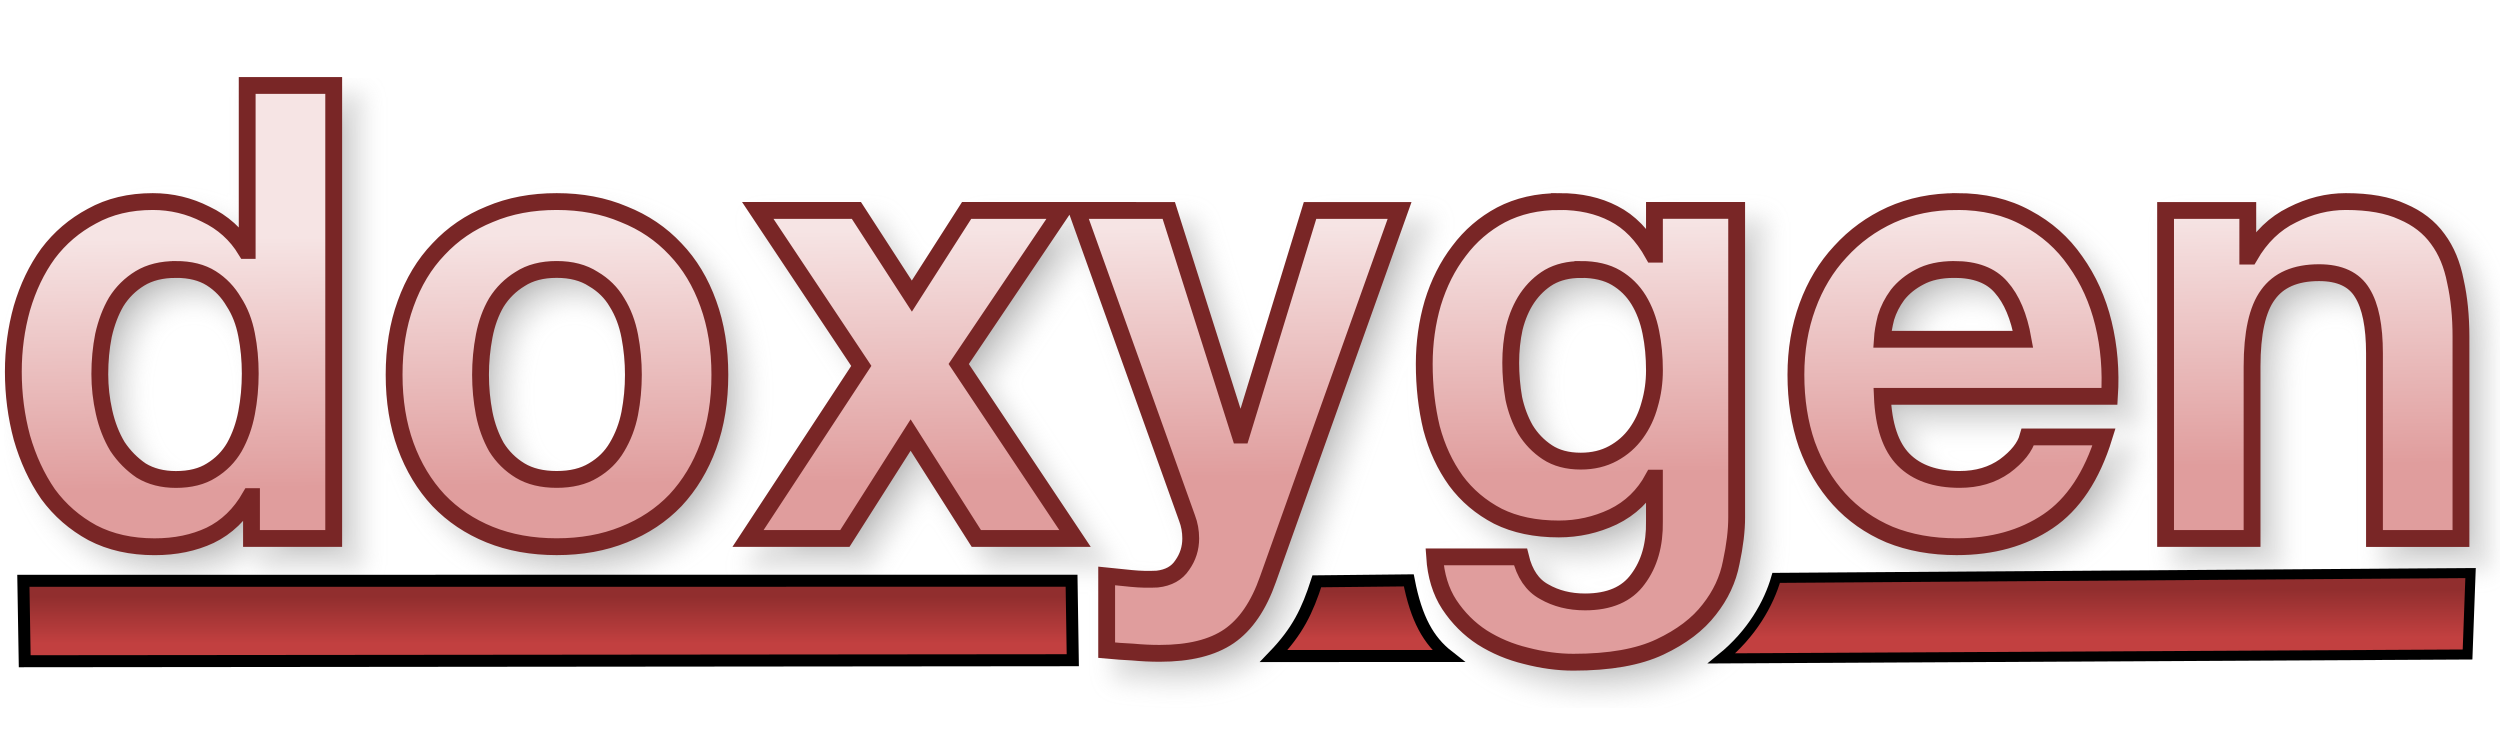
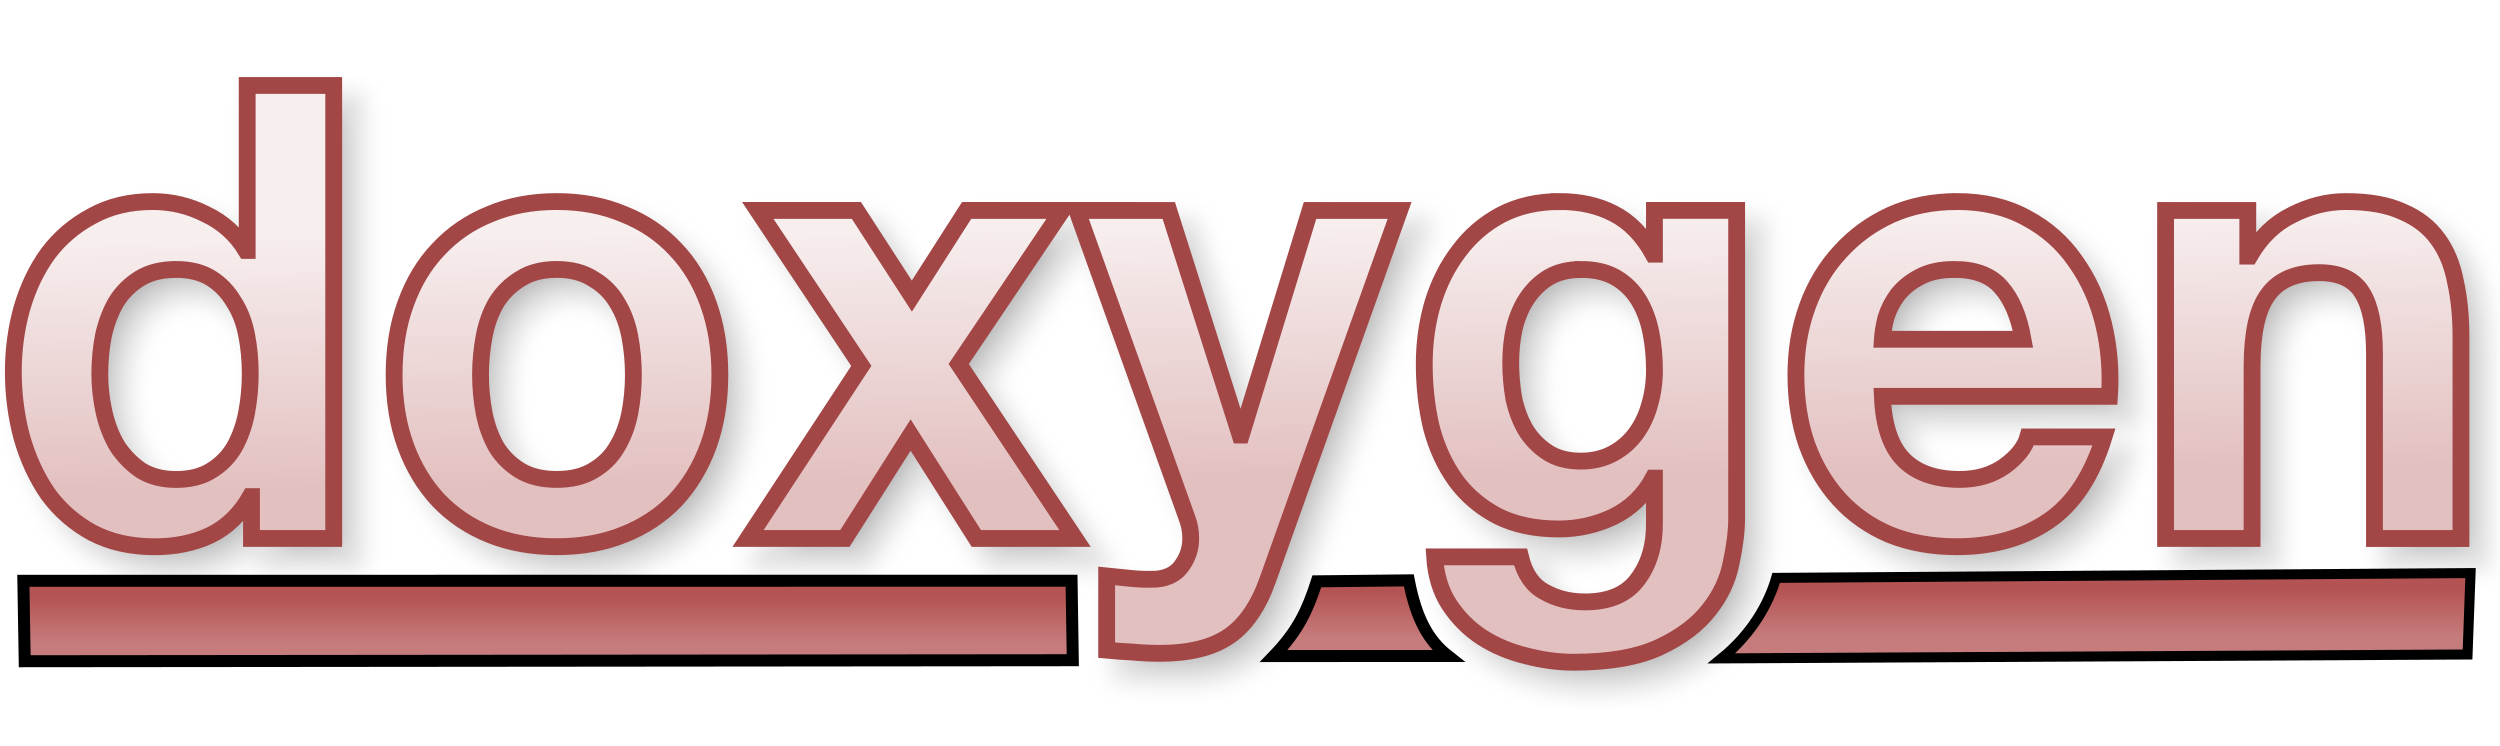
<svg xmlns="http://www.w3.org/2000/svg" xmlns:xlink="http://www.w3.org/1999/xlink" version="1.1" viewBox="0 0 104 31">
  <defs>
    <linearGradient id="a">
-       <stop stop-color="#912E2E" offset="0" />
-       <stop stop-color="#C24040" offset="1" />
+       <stop stop-color="#B45353" offset="0" />
+       <stop stop-color="#C67C7C" offset="1" />
    </linearGradient>
    <linearGradient id="d" x1="31.474" x2="31.474" y1="24.821" y2="26.773" gradientUnits="userSpaceOnUse" xlink:href="#a" />
    <linearGradient id="c" x1="31.474" x2="31.474" y1="24.821" y2="26.773" gradientTransform="matrix(.6816 0 0 1.0248 72.391 -.91809)" gradientUnits="userSpaceOnUse" xlink:href="#a" />
    <linearGradient id="b" x1="56.295" x2="56.295" y1="24.622" y2="26.574" gradientUnits="userSpaceOnUse" xlink:href="#a" />
    <linearGradient id="e" x1="49.067" x2="48.956" y1="19.719" y2="9.523" gradientTransform="matrix(.97968 0 0 1.0207 -.25579 -.25579)" gradientUnits="userSpaceOnUse">
-       <stop stop-color="#E09D9D" offset="0" />
-       <stop stop-color="#F6E4E4" offset="1" />
+       <stop stop-color="#E3C0C0" offset="0" />
+       <stop stop-color="#F7EEEE" offset="1" />
    </linearGradient>
    <filter id="f" x="-.011" y="-.045" width="1.021" height="1.091" color-interpolation-filters="sRGB">
      <feGaussianBlur stdDeviation="0.453" />
    </filter>
  </defs>
  <g>
    <path transform="translate(-2.5759 -27.848)" d="m13.609 32.203v6.863h-0.051c-0.405-0.669-0.963-1.171-1.672-1.506-0.692-0.352-1.428-0.527-2.205-0.527-0.963 0-1.807 0.203-2.533 0.607-0.726 0.387-1.334 0.906-1.824 1.557-0.473 0.651-0.835 1.409-1.088 2.272-0.236 0.845-0.355 1.724-0.355 2.639 0 0.95 0.119 1.864 0.355 2.744 0.253 0.88 0.615 1.663 1.088 2.35 0.49 0.669 1.107 1.207 1.85 1.611 0.743 0.387 1.604 0.58 2.584 0.58 0.861 0 1.631-0.158 2.307-0.475 0.692-0.334 1.25-0.872 1.672-1.611h0.051v1.742h3.42v-18.846zm12.875 4.83c-1.03 0-1.96 0.175-2.787 0.527-0.828 0.334-1.536 0.82-2.127 1.453-0.591 0.616-1.048 1.372-1.369 2.269-0.321 0.88-0.48 1.866-0.48 2.957s0.16 2.075 0.48 2.955c0.321 0.88 0.778 1.636 1.369 2.269 0.591 0.616 1.299 1.091 2.127 1.426 0.828 0.334 1.757 0.502 2.787 0.502 1.03 0 1.96-0.168 2.787-0.502 0.844-0.334 1.561-0.81 2.152-1.426 0.591-0.633 1.048-1.39 1.369-2.269 0.321-0.88 0.48-1.864 0.48-2.955s-0.16-2.077-0.48-2.957c-0.321-0.897-0.778-1.654-1.369-2.269-0.591-0.633-1.308-1.119-2.152-1.453-0.828-0.352-1.757-0.527-2.787-0.527zm41.715 0c-0.912 0-1.722 0.185-2.432 0.555-0.692 0.37-1.275 0.87-1.748 1.504-0.473 0.616-0.837 1.337-1.09 2.164-0.236 0.809-0.354 1.655-0.354 2.535 0 0.933 0.1 1.821 0.303 2.666 0.22 0.827 0.558 1.556 1.014 2.189 0.456 0.616 1.039 1.109 1.748 1.478 0.709 0.352 1.554 0.529 2.533 0.529 0.794 0 1.545-0.168 2.254-0.502 0.726-0.352 1.283-0.89 1.672-1.611h0.051v1.795c0.017 0.968-0.211 1.769-0.684 2.402-0.456 0.633-1.19 0.951-2.203 0.951-0.642 0-1.208-0.142-1.697-0.424-0.49-0.264-0.819-0.747-0.988-1.451h-3.572c0.051 0.774 0.253 1.435 0.607 1.98 0.372 0.563 0.829 1.019 1.369 1.371 0.557 0.352 1.166 0.607 1.824 0.766 0.676 0.176 1.333 0.266 1.975 0.266 1.503 0 2.703-0.212 3.598-0.635 0.895-0.422 1.58-0.941 2.053-1.557 0.473-0.598 0.777-1.249 0.912-1.953 0.152-0.704 0.227-1.329 0.227-1.875v-12.775h-3.42v1.822h-0.051c-0.439-0.792-0.988-1.355-1.647-1.69-0.642-0.334-1.393-0.502-2.254-0.502zm16.523 0c-0.996 0-1.909 0.185-2.736 0.555-0.811 0.37-1.512 0.88-2.103 1.531-0.591 0.633-1.046 1.39-1.367 2.269s-0.48 1.831-0.48 2.852c0 1.056 0.151 2.022 0.455 2.902 0.321 0.88 0.768 1.636 1.342 2.269 0.574 0.633 1.276 1.127 2.103 1.478 0.828 0.334 1.757 0.502 2.787 0.502 1.486 0 2.752-0.353 3.799-1.057 1.047-0.704 1.825-1.873 2.332-3.51h-3.168c-0.118 0.422-0.439 0.828-0.963 1.215-0.524 0.37-1.147 0.553-1.873 0.553-1.013 0-1.792-0.273-2.332-0.818-0.54-0.545-0.836-1.425-0.887-2.639h9.449c0.068-1.056-0.016-2.067-0.252-3.035-0.236-0.968-0.626-1.829-1.166-2.586-0.524-0.757-1.2-1.355-2.027-1.795-0.828-0.458-1.797-0.688-2.912-0.688zm16.189 0c-0.76 0-1.502 0.185-2.228 0.555-0.726 0.352-1.317 0.923-1.773 1.715h-0.076v-1.9h-3.42v13.646h3.598v-7.152c0-1.39 0.219-2.384 0.658-2.982 0.439-0.616 1.149-0.924 2.129-0.924 0.861 0 1.461 0.281 1.799 0.844 0.338 0.545 0.506 1.382 0.506 2.508v7.707h3.598v-8.393c0-0.845-0.076-1.611-0.229-2.297-0.135-0.704-0.38-1.292-0.734-1.768-0.355-0.493-0.844-0.873-1.469-1.137-0.608-0.282-1.395-0.422-2.357-0.422zm-66.063 0.369 4.307 6.467-4.713 7.18h4.029l2.736-4.303 2.734 4.303h4.106l-4.84-7.258 4.307-6.389h-3.977l-2.279 3.564-2.307-3.564zm13.275 0 4.584 12.803c0.101 0.264 0.152 0.545 0.152 0.844 0 0.405-0.117 0.775-0.354 1.109-0.22 0.334-0.566 0.527-1.039 0.58-0.355 0.018-0.71 0.01-1.065-0.025-0.355-0.035-0.701-0.07-1.039-0.105v3.088c0.372 0.035 0.735 0.061 1.09 0.078 0.372 0.035 0.744 0.053 1.115 0.053 1.233 0 2.194-0.238 2.887-0.713 0.692-0.475 1.233-1.266 1.621-2.375l5.473-15.336h-3.725l-2.861 9.344h-0.051l-2.965-9.344zm-37.48 2.455c0.591 0 1.082 0.123 1.471 0.369 0.388 0.246 0.699 0.572 0.936 0.977 0.253 0.387 0.432 0.845 0.533 1.373 0.101 0.51 0.152 1.048 0.152 1.611 0 0.563-0.051 1.107-0.152 1.635-0.101 0.528-0.271 1.004-0.508 1.426-0.236 0.405-0.556 0.73-0.961 0.977-0.388 0.246-0.88 0.369-1.471 0.369-0.557 0-1.038-0.123-1.443-0.369-0.388-0.264-0.718-0.597-0.988-1.002-0.253-0.422-0.438-0.898-0.557-1.426s-0.178-1.056-0.178-1.584c-1e-7 -0.563 0.051-1.099 0.152-1.609 0.118-0.528 0.295-0.996 0.531-1.4 0.253-0.405 0.583-0.73 0.988-0.977 0.405-0.246 0.903-0.369 1.494-0.369zm15.84 0c0.608 0 1.114 0.133 1.52 0.396 0.422 0.246 0.752 0.572 0.988 0.977 0.253 0.405 0.43 0.871 0.531 1.398 0.101 0.528 0.152 1.066 0.152 1.611 0 0.545-0.051 1.081-0.152 1.609-0.101 0.51-0.278 0.976-0.531 1.398-0.236 0.405-0.566 0.73-0.988 0.977-0.405 0.246-0.912 0.369-1.52 0.369-0.608 0-1.114-0.123-1.52-0.369s-0.735-0.572-0.988-0.977c-0.236-0.422-0.406-0.888-0.508-1.398-0.101-0.528-0.152-1.064-0.152-1.609 0-0.545 0.051-1.083 0.152-1.611 0.101-0.528 0.271-0.994 0.508-1.398 0.253-0.405 0.583-0.73 0.988-0.977 0.405-0.264 0.912-0.396 1.52-0.396zm42.602 0c0.591 0 1.08 0.115 1.469 0.344 0.388 0.229 0.701 0.537 0.938 0.924 0.236 0.387 0.406 0.835 0.508 1.346 0.101 0.493 0.15 1.021 0.15 1.584 0 0.493-0.066 0.968-0.201 1.426-0.118 0.44-0.305 0.836-0.559 1.188-0.253 0.352-0.574 0.633-0.963 0.844-0.388 0.211-0.835 0.318-1.342 0.318-0.557 0-1.021-0.125-1.393-0.371-0.372-0.246-0.676-0.562-0.912-0.949-0.22-0.387-0.381-0.818-0.482-1.293-0.084-0.493-0.127-0.986-0.127-1.478 0-0.51 0.051-0.994 0.152-1.451 0.118-0.475 0.297-0.89 0.533-1.242 0.253-0.37 0.557-0.66 0.912-0.871 0.372-0.211 0.81-0.316 1.316-0.316zm15.535 0c0.878 0 1.529 0.248 1.951 0.74 0.439 0.493 0.743 1.214 0.912 2.164h-5.854c0.017-0.264 0.068-0.564 0.152-0.898 0.101-0.334 0.263-0.65 0.482-0.949 0.236-0.299 0.541-0.547 0.912-0.74 0.388-0.211 0.869-0.316 1.443-0.316z" filter="url(#f)" opacity=".3" stroke="#969696" />
    <path d="m0.972 24.161 43.605-0.002 0.051 3.306-43.6 0.042z" fill="url(#d)" stroke="#000" stroke-width=".5" />
-     <path d="m10.283 3.555v6.863h-0.051c-0.405-0.669-0.963-1.171-1.672-1.506-0.692-0.352-1.428-0.527-2.205-0.527-0.963 0-1.807 0.203-2.533 0.607-0.726 0.387-1.334 0.906-1.824 1.557-0.473 0.651-0.835 1.409-1.088 2.272-0.236 0.845-0.355 1.724-0.355 2.639 0 0.95 0.119 1.864 0.355 2.744 0.253 0.88 0.615 1.663 1.088 2.35 0.49 0.669 1.107 1.207 1.85 1.611 0.743 0.387 1.604 0.58 2.584 0.58 0.861 0 1.631-0.158 2.307-0.475 0.692-0.334 1.25-0.872 1.672-1.611h0.051v1.742h3.42v-18.846zm12.875 4.83c-1.03 0-1.96 0.175-2.787 0.527-0.828 0.334-1.536 0.82-2.127 1.453-0.591 0.616-1.048 1.372-1.369 2.269-0.321 0.88-0.48 1.866-0.48 2.957s0.16 2.075 0.48 2.955c0.321 0.88 0.778 1.636 1.369 2.269 0.591 0.616 1.299 1.091 2.127 1.426 0.828 0.334 1.757 0.502 2.787 0.502 1.03 0 1.96-0.168 2.787-0.502 0.844-0.334 1.561-0.81 2.152-1.426 0.591-0.633 1.048-1.39 1.369-2.269 0.321-0.88 0.48-1.864 0.48-2.955s-0.16-2.077-0.48-2.957c-0.321-0.897-0.778-1.654-1.369-2.269-0.591-0.633-1.308-1.119-2.152-1.453-0.828-0.352-1.757-0.527-2.787-0.527zm41.715 0c-0.912 0-1.722 0.185-2.432 0.555-0.692 0.37-1.275 0.87-1.748 1.504-0.473 0.616-0.837 1.337-1.09 2.164-0.236 0.809-0.354 1.655-0.354 2.535 0 0.933 0.1 1.821 0.303 2.666 0.22 0.827 0.558 1.556 1.014 2.189 0.456 0.616 1.039 1.109 1.748 1.478 0.709 0.352 1.554 0.529 2.533 0.529 0.794 0 1.545-0.168 2.254-0.502 0.726-0.352 1.283-0.89 1.672-1.611h0.051v1.795c0.017 0.968-0.211 1.769-0.684 2.402-0.456 0.633-1.19 0.951-2.203 0.951-0.642 0-1.208-0.142-1.697-0.424-0.49-0.264-0.819-0.747-0.988-1.451h-3.572c0.051 0.774 0.253 1.435 0.607 1.98 0.372 0.563 0.829 1.019 1.369 1.371 0.557 0.352 1.166 0.607 1.824 0.766 0.676 0.176 1.333 0.266 1.975 0.266 1.503 0 2.703-0.212 3.598-0.635 0.895-0.422 1.58-0.941 2.053-1.557 0.473-0.598 0.777-1.249 0.912-1.953 0.152-0.704 0.227-1.329 0.227-1.875v-12.775h-3.42v1.822h-0.051c-0.439-0.792-0.988-1.355-1.647-1.69-0.642-0.334-1.393-0.502-2.254-0.502zm16.523 0c-0.996 0-1.909 0.185-2.736 0.555-0.811 0.37-1.512 0.88-2.103 1.531-0.591 0.633-1.046 1.39-1.367 2.269s-0.48 1.831-0.48 2.852c0 1.056 0.151 2.022 0.455 2.902 0.321 0.88 0.768 1.636 1.342 2.269 0.574 0.633 1.276 1.127 2.103 1.478 0.828 0.334 1.757 0.502 2.787 0.502 1.486 0 2.752-0.353 3.799-1.057 1.047-0.704 1.825-1.873 2.332-3.51h-3.168c-0.118 0.422-0.439 0.828-0.963 1.215-0.524 0.37-1.147 0.553-1.873 0.553-1.013 0-1.792-0.273-2.332-0.818-0.54-0.545-0.836-1.425-0.887-2.639h9.449c0.068-1.056-0.016-2.067-0.252-3.035-0.236-0.968-0.626-1.829-1.166-2.586-0.524-0.757-1.2-1.355-2.027-1.795-0.828-0.458-1.797-0.688-2.912-0.688zm16.189 0c-0.76 0-1.502 0.185-2.228 0.555-0.726 0.352-1.317 0.923-1.773 1.715h-0.076v-1.9h-3.42v13.646h3.598v-7.152c0-1.39 0.219-2.384 0.658-2.982 0.439-0.616 1.149-0.924 2.129-0.924 0.861 0 1.461 0.281 1.799 0.844 0.338 0.545 0.506 1.382 0.506 2.508v7.707h3.598v-8.393c0-0.845-0.076-1.611-0.229-2.297-0.135-0.704-0.38-1.292-0.734-1.768-0.355-0.493-0.844-0.873-1.469-1.137-0.608-0.282-1.395-0.422-2.357-0.422zm-66.062 0.369 4.307 6.467-4.713 7.18h4.029l2.736-4.303 2.734 4.303h4.106l-4.84-7.258 4.307-6.389h-3.977l-2.279 3.564-2.307-3.564zm13.275 0 4.584 12.803c0.101 0.264 0.152 0.545 0.152 0.844 0 0.405-0.117 0.775-0.354 1.109-0.22 0.334-0.566 0.527-1.039 0.58-0.355 0.018-0.71 0.01-1.065-0.025-0.355-0.035-0.701-0.07-1.039-0.105v3.088c0.372 0.035 0.735 0.061 1.09 0.078 0.372 0.035 0.744 0.053 1.115 0.053 1.233 0 2.194-0.238 2.887-0.713 0.692-0.475 1.233-1.266 1.621-2.375l5.473-15.336h-3.725l-2.861 9.344h-0.051l-2.965-9.344zm-37.48 2.455c0.591 0 1.082 0.123 1.471 0.369s0.699 0.572 0.936 0.977c0.253 0.387 0.432 0.845 0.533 1.373 0.101 0.51 0.152 1.048 0.152 1.611 0 0.563-0.051 1.107-0.152 1.635-0.101 0.528-0.271 1.004-0.508 1.426-0.236 0.405-0.556 0.73-0.961 0.977-0.388 0.246-0.88 0.369-1.471 0.369-0.557 0-1.038-0.123-1.443-0.369-0.388-0.264-0.718-0.597-0.988-1.002-0.253-0.422-0.438-0.898-0.557-1.426s-0.178-1.056-0.178-1.584c-1e-7 -0.563 0.051-1.099 0.152-1.609 0.118-0.528 0.295-0.996 0.531-1.4 0.253-0.405 0.583-0.73 0.988-0.977 0.405-0.246 0.903-0.369 1.494-0.369zm15.84 0c0.608 0 1.114 0.133 1.52 0.396 0.422 0.246 0.752 0.572 0.988 0.977 0.253 0.405 0.43 0.871 0.531 1.398 0.101 0.528 0.152 1.066 0.152 1.611 0 0.545-0.051 1.081-0.152 1.609-0.101 0.51-0.278 0.976-0.531 1.398-0.236 0.405-0.566 0.73-0.988 0.977-0.405 0.246-0.912 0.369-1.52 0.369-0.608 0-1.114-0.123-1.52-0.369s-0.735-0.572-0.988-0.977c-0.236-0.422-0.406-0.888-0.508-1.398-0.101-0.528-0.152-1.064-0.152-1.609 0-0.545 0.051-1.083 0.152-1.611 0.101-0.528 0.271-0.994 0.508-1.398 0.253-0.405 0.583-0.73 0.988-0.977 0.405-0.264 0.912-0.396 1.52-0.396zm42.602 0c0.591 0 1.08 0.115 1.469 0.344 0.388 0.229 0.701 0.537 0.938 0.924 0.236 0.387 0.406 0.835 0.508 1.346 0.101 0.493 0.15 1.021 0.15 1.584 0 0.493-0.066 0.968-0.201 1.426-0.118 0.44-0.305 0.836-0.559 1.188-0.253 0.352-0.574 0.633-0.963 0.844-0.388 0.211-0.835 0.318-1.342 0.318-0.557 0-1.021-0.125-1.393-0.371-0.372-0.246-0.676-0.562-0.912-0.949-0.22-0.387-0.381-0.818-0.482-1.293-0.084-0.493-0.127-0.986-0.127-1.478 0-0.51 0.051-0.994 0.152-1.451 0.118-0.475 0.297-0.89 0.533-1.242 0.253-0.37 0.557-0.66 0.912-0.871 0.372-0.211 0.81-0.316 1.316-0.316zm15.535 0c0.878 0 1.529 0.248 1.951 0.74 0.439 0.493 0.743 1.214 0.912 2.164h-5.854c0.017-0.264 0.068-0.564 0.152-0.898 0.101-0.334 0.263-0.65 0.482-0.949 0.236-0.299 0.541-0.547 0.912-0.74 0.388-0.211 0.869-0.316 1.443-0.316z" fill="url(#e)" stroke="#792626" stroke-width=".7" />
+     <path d="m10.283 3.555v6.863h-0.051c-0.405-0.669-0.963-1.171-1.672-1.506-0.692-0.352-1.428-0.527-2.205-0.527-0.963 0-1.807 0.203-2.533 0.607-0.726 0.387-1.334 0.906-1.824 1.557-0.473 0.651-0.835 1.409-1.088 2.272-0.236 0.845-0.355 1.724-0.355 2.639 0 0.95 0.119 1.864 0.355 2.744 0.253 0.88 0.615 1.663 1.088 2.35 0.49 0.669 1.107 1.207 1.85 1.611 0.743 0.387 1.604 0.58 2.584 0.58 0.861 0 1.631-0.158 2.307-0.475 0.692-0.334 1.25-0.872 1.672-1.611h0.051v1.742h3.42v-18.846zm12.875 4.83c-1.03 0-1.96 0.175-2.787 0.527-0.828 0.334-1.536 0.82-2.127 1.453-0.591 0.616-1.048 1.372-1.369 2.269-0.321 0.88-0.48 1.866-0.48 2.957s0.16 2.075 0.48 2.955c0.321 0.88 0.778 1.636 1.369 2.269 0.591 0.616 1.299 1.091 2.127 1.426 0.828 0.334 1.757 0.502 2.787 0.502 1.03 0 1.96-0.168 2.787-0.502 0.844-0.334 1.561-0.81 2.152-1.426 0.591-0.633 1.048-1.39 1.369-2.269 0.321-0.88 0.48-1.864 0.48-2.955s-0.16-2.077-0.48-2.957c-0.321-0.897-0.778-1.654-1.369-2.269-0.591-0.633-1.308-1.119-2.152-1.453-0.828-0.352-1.757-0.527-2.787-0.527zm41.715 0c-0.912 0-1.722 0.185-2.432 0.555-0.692 0.37-1.275 0.87-1.748 1.504-0.473 0.616-0.837 1.337-1.09 2.164-0.236 0.809-0.354 1.655-0.354 2.535 0 0.933 0.1 1.821 0.303 2.666 0.22 0.827 0.558 1.556 1.014 2.189 0.456 0.616 1.039 1.109 1.748 1.478 0.709 0.352 1.554 0.529 2.533 0.529 0.794 0 1.545-0.168 2.254-0.502 0.726-0.352 1.283-0.89 1.672-1.611h0.051v1.795c0.017 0.968-0.211 1.769-0.684 2.402-0.456 0.633-1.19 0.951-2.203 0.951-0.642 0-1.208-0.142-1.697-0.424-0.49-0.264-0.819-0.747-0.988-1.451h-3.572c0.051 0.774 0.253 1.435 0.607 1.98 0.372 0.563 0.829 1.019 1.369 1.371 0.557 0.352 1.166 0.607 1.824 0.766 0.676 0.176 1.333 0.266 1.975 0.266 1.503 0 2.703-0.212 3.598-0.635 0.895-0.422 1.58-0.941 2.053-1.557 0.473-0.598 0.777-1.249 0.912-1.953 0.152-0.704 0.227-1.329 0.227-1.875v-12.775h-3.42v1.822h-0.051c-0.439-0.792-0.988-1.355-1.647-1.69-0.642-0.334-1.393-0.502-2.254-0.502zm16.523 0c-0.996 0-1.909 0.185-2.736 0.555-0.811 0.37-1.512 0.88-2.103 1.531-0.591 0.633-1.046 1.39-1.367 2.269s-0.48 1.831-0.48 2.852c0 1.056 0.151 2.022 0.455 2.902 0.321 0.88 0.768 1.636 1.342 2.269 0.574 0.633 1.276 1.127 2.103 1.478 0.828 0.334 1.757 0.502 2.787 0.502 1.486 0 2.752-0.353 3.799-1.057 1.047-0.704 1.825-1.873 2.332-3.51h-3.168c-0.118 0.422-0.439 0.828-0.963 1.215-0.524 0.37-1.147 0.553-1.873 0.553-1.013 0-1.792-0.273-2.332-0.818-0.54-0.545-0.836-1.425-0.887-2.639h9.449c0.068-1.056-0.016-2.067-0.252-3.035-0.236-0.968-0.626-1.829-1.166-2.586-0.524-0.757-1.2-1.355-2.027-1.795-0.828-0.458-1.797-0.688-2.912-0.688zm16.189 0c-0.76 0-1.502 0.185-2.228 0.555-0.726 0.352-1.317 0.923-1.773 1.715h-0.076v-1.9h-3.42v13.646h3.598v-7.152c0-1.39 0.219-2.384 0.658-2.982 0.439-0.616 1.149-0.924 2.129-0.924 0.861 0 1.461 0.281 1.799 0.844 0.338 0.545 0.506 1.382 0.506 2.508v7.707h3.598v-8.393c0-0.845-0.076-1.611-0.229-2.297-0.135-0.704-0.38-1.292-0.734-1.768-0.355-0.493-0.844-0.873-1.469-1.137-0.608-0.282-1.395-0.422-2.357-0.422zm-66.062 0.369 4.307 6.467-4.713 7.18h4.029l2.736-4.303 2.734 4.303h4.106l-4.84-7.258 4.307-6.389h-3.977l-2.279 3.564-2.307-3.564zm13.275 0 4.584 12.803c0.101 0.264 0.152 0.545 0.152 0.844 0 0.405-0.117 0.775-0.354 1.109-0.22 0.334-0.566 0.527-1.039 0.58-0.355 0.018-0.71 0.01-1.065-0.025-0.355-0.035-0.701-0.07-1.039-0.105v3.088c0.372 0.035 0.735 0.061 1.09 0.078 0.372 0.035 0.744 0.053 1.115 0.053 1.233 0 2.194-0.238 2.887-0.713 0.692-0.475 1.233-1.266 1.621-2.375l5.473-15.336h-3.725l-2.861 9.344h-0.051l-2.965-9.344zm-37.48 2.455c0.591 0 1.082 0.123 1.471 0.369s0.699 0.572 0.936 0.977c0.253 0.387 0.432 0.845 0.533 1.373 0.101 0.51 0.152 1.048 0.152 1.611 0 0.563-0.051 1.107-0.152 1.635-0.101 0.528-0.271 1.004-0.508 1.426-0.236 0.405-0.556 0.73-0.961 0.977-0.388 0.246-0.88 0.369-1.471 0.369-0.557 0-1.038-0.123-1.443-0.369-0.388-0.264-0.718-0.597-0.988-1.002-0.253-0.422-0.438-0.898-0.557-1.426s-0.178-1.056-0.178-1.584c-1e-7 -0.563 0.051-1.099 0.152-1.609 0.118-0.528 0.295-0.996 0.531-1.4 0.253-0.405 0.583-0.73 0.988-0.977 0.405-0.246 0.903-0.369 1.494-0.369zm15.84 0c0.608 0 1.114 0.133 1.52 0.396 0.422 0.246 0.752 0.572 0.988 0.977 0.253 0.405 0.43 0.871 0.531 1.398 0.101 0.528 0.152 1.066 0.152 1.611 0 0.545-0.051 1.081-0.152 1.609-0.101 0.51-0.278 0.976-0.531 1.398-0.236 0.405-0.566 0.73-0.988 0.977-0.405 0.246-0.912 0.369-1.52 0.369-0.608 0-1.114-0.123-1.52-0.369s-0.735-0.572-0.988-0.977c-0.236-0.422-0.406-0.888-0.508-1.398-0.101-0.528-0.152-1.064-0.152-1.609 0-0.545 0.051-1.083 0.152-1.611 0.101-0.528 0.271-0.994 0.508-1.398 0.253-0.405 0.583-0.73 0.988-0.977 0.405-0.264 0.912-0.396 1.52-0.396zm42.602 0c0.591 0 1.08 0.115 1.469 0.344 0.388 0.229 0.701 0.537 0.938 0.924 0.236 0.387 0.406 0.835 0.508 1.346 0.101 0.493 0.15 1.021 0.15 1.584 0 0.493-0.066 0.968-0.201 1.426-0.118 0.44-0.305 0.836-0.559 1.188-0.253 0.352-0.574 0.633-0.963 0.844-0.388 0.211-0.835 0.318-1.342 0.318-0.557 0-1.021-0.125-1.393-0.371-0.372-0.246-0.676-0.562-0.912-0.949-0.22-0.387-0.381-0.818-0.482-1.293-0.084-0.493-0.127-0.986-0.127-1.478 0-0.51 0.051-0.994 0.152-1.451 0.118-0.475 0.297-0.89 0.533-1.242 0.253-0.37 0.557-0.66 0.912-0.871 0.372-0.211 0.81-0.316 1.316-0.316zm15.535 0c0.878 0 1.529 0.248 1.951 0.74 0.439 0.493 0.743 1.214 0.912 2.164h-5.854c0.017-0.264 0.068-0.564 0.152-0.898 0.101-0.334 0.263-0.65 0.482-0.949 0.236-0.299 0.541-0.547 0.912-0.74 0.388-0.211 0.869-0.316 1.443-0.316z" fill="url(#e)" stroke="#A24646" stroke-width=".7" />
    <path d="m52.988 27.291c0.996-1.036 1.394-1.873 1.793-3.108l3.825-0.04c0.311 1.61 0.824 2.514 1.633 3.147z" fill="url(#b)" stroke="#000" stroke-width=".5" />
    <path d="m73.89 24.04 28.885-0.201-0.125 3.388-31.033 0.162c1.262-1.023 1.966-2.286 2.272-3.349z" fill="url(#c)" stroke="#000" stroke-width=".418" />
  </g>
</svg>
